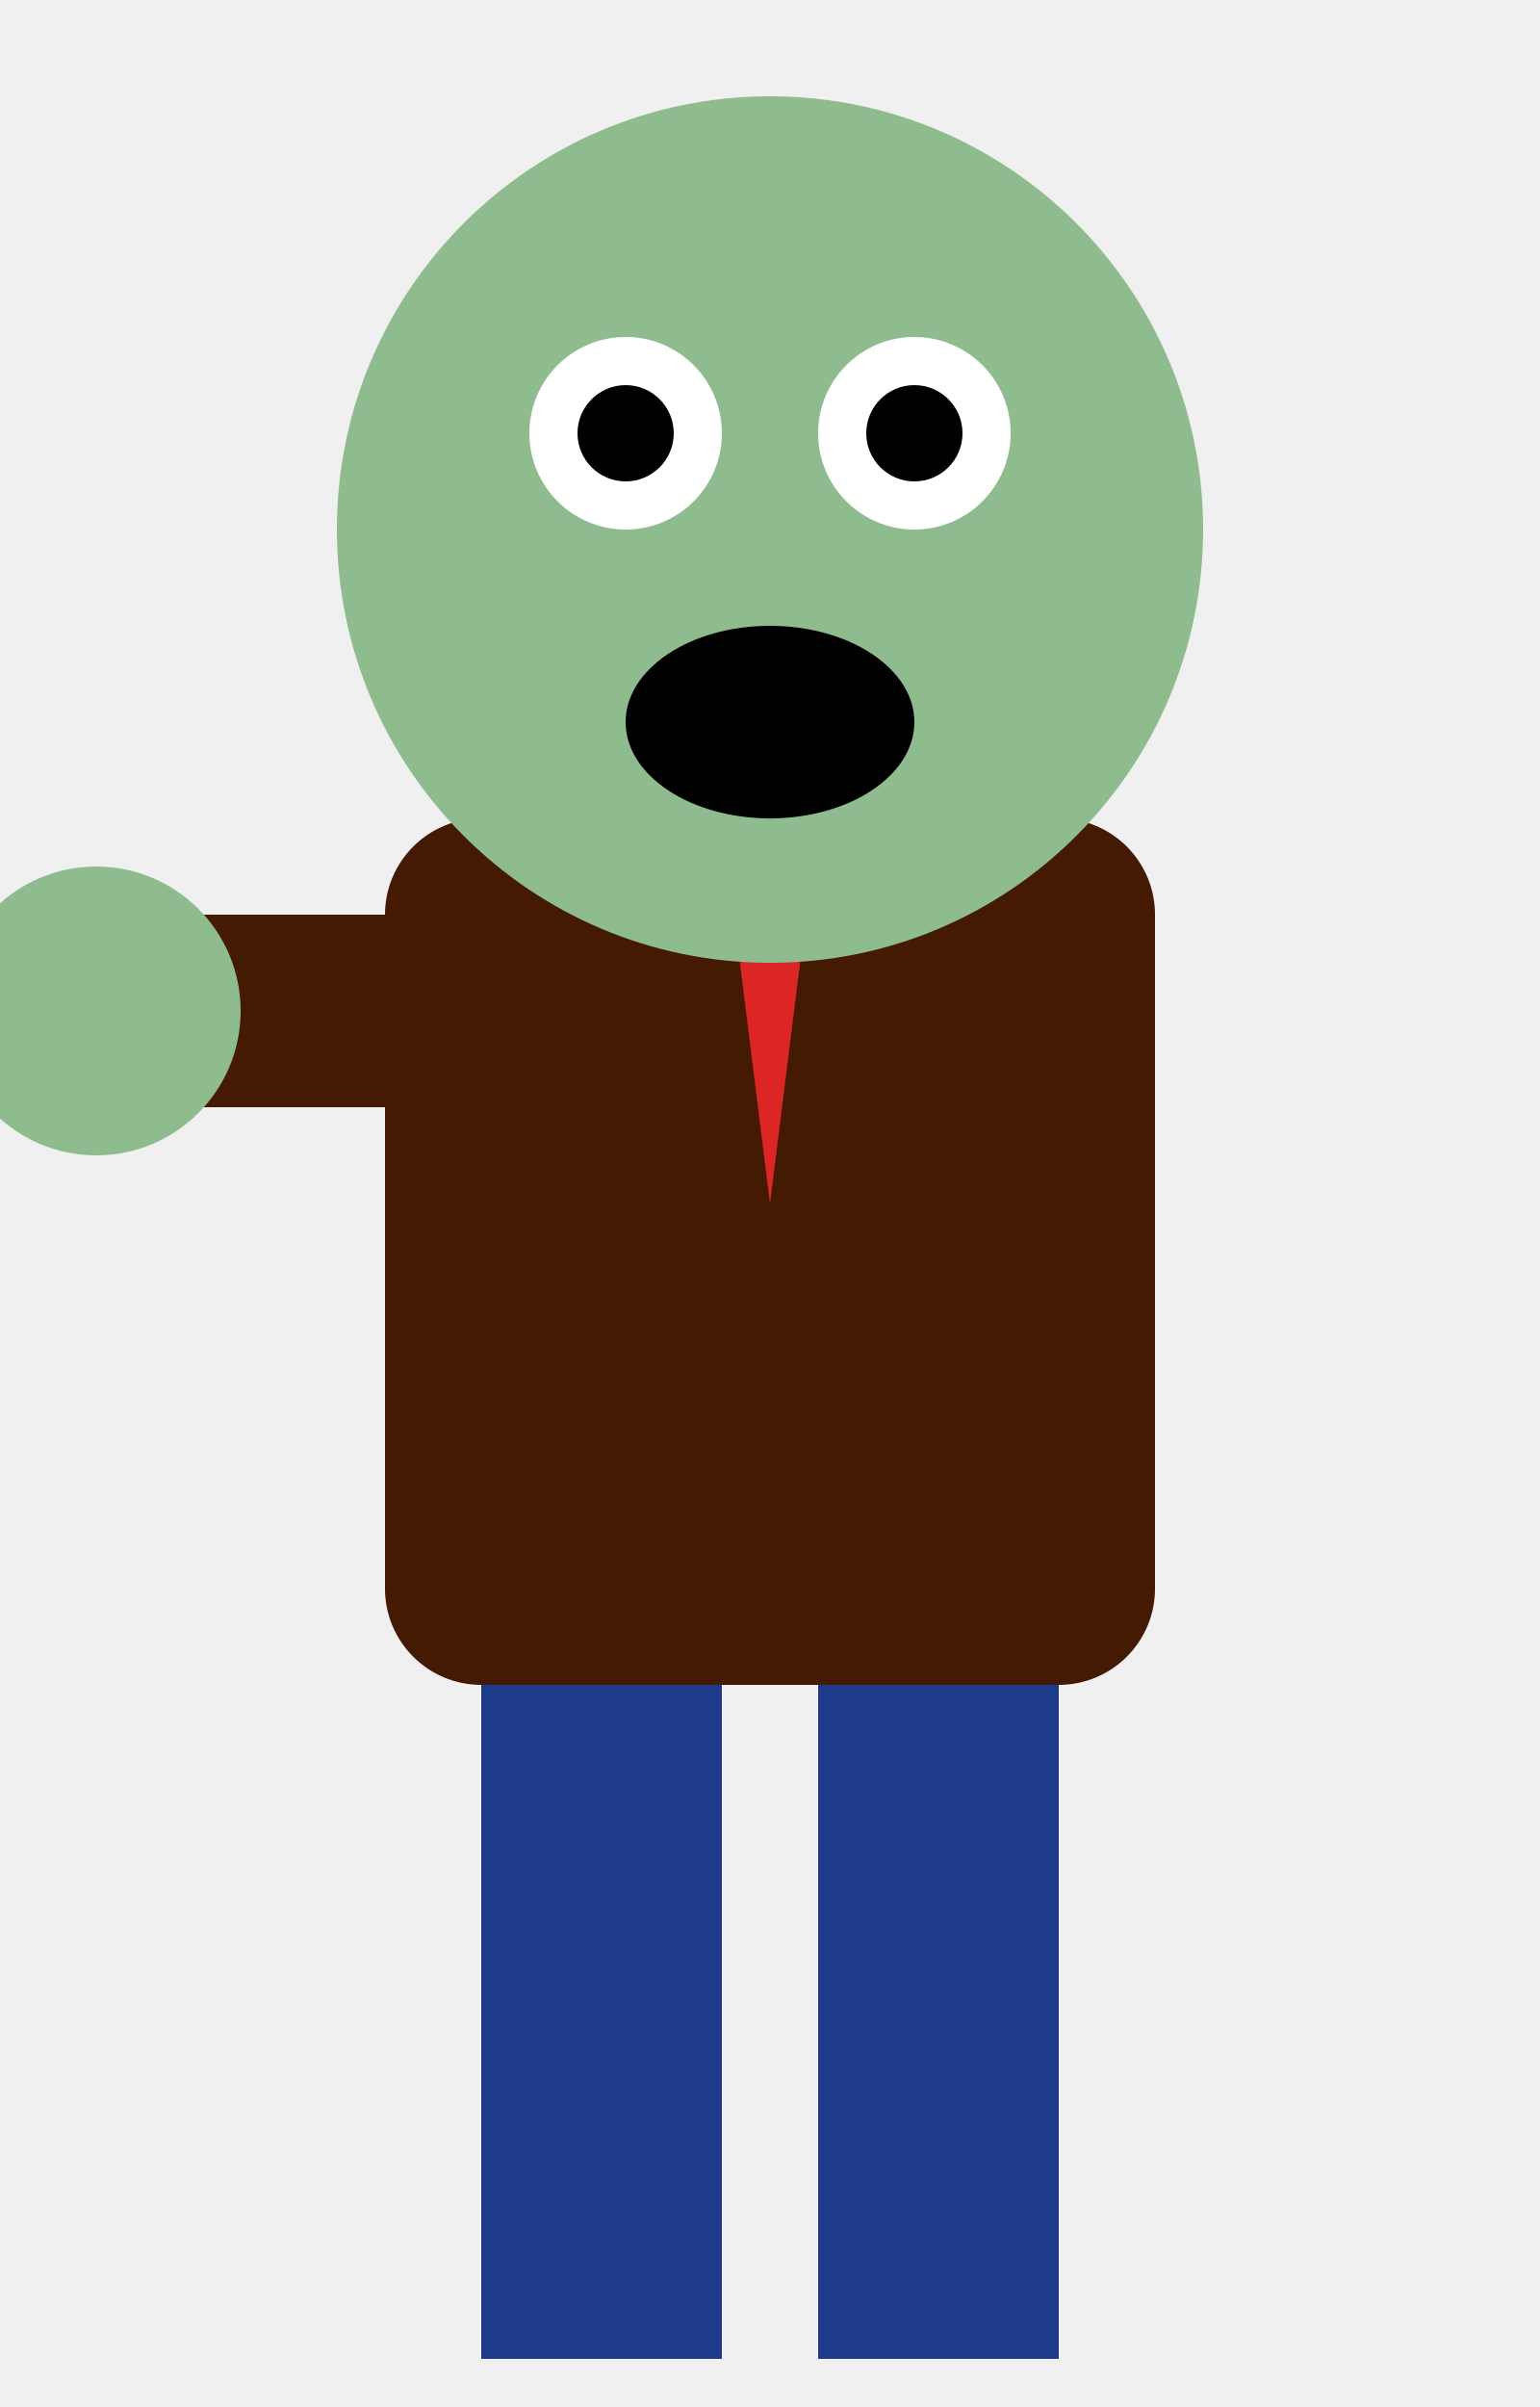
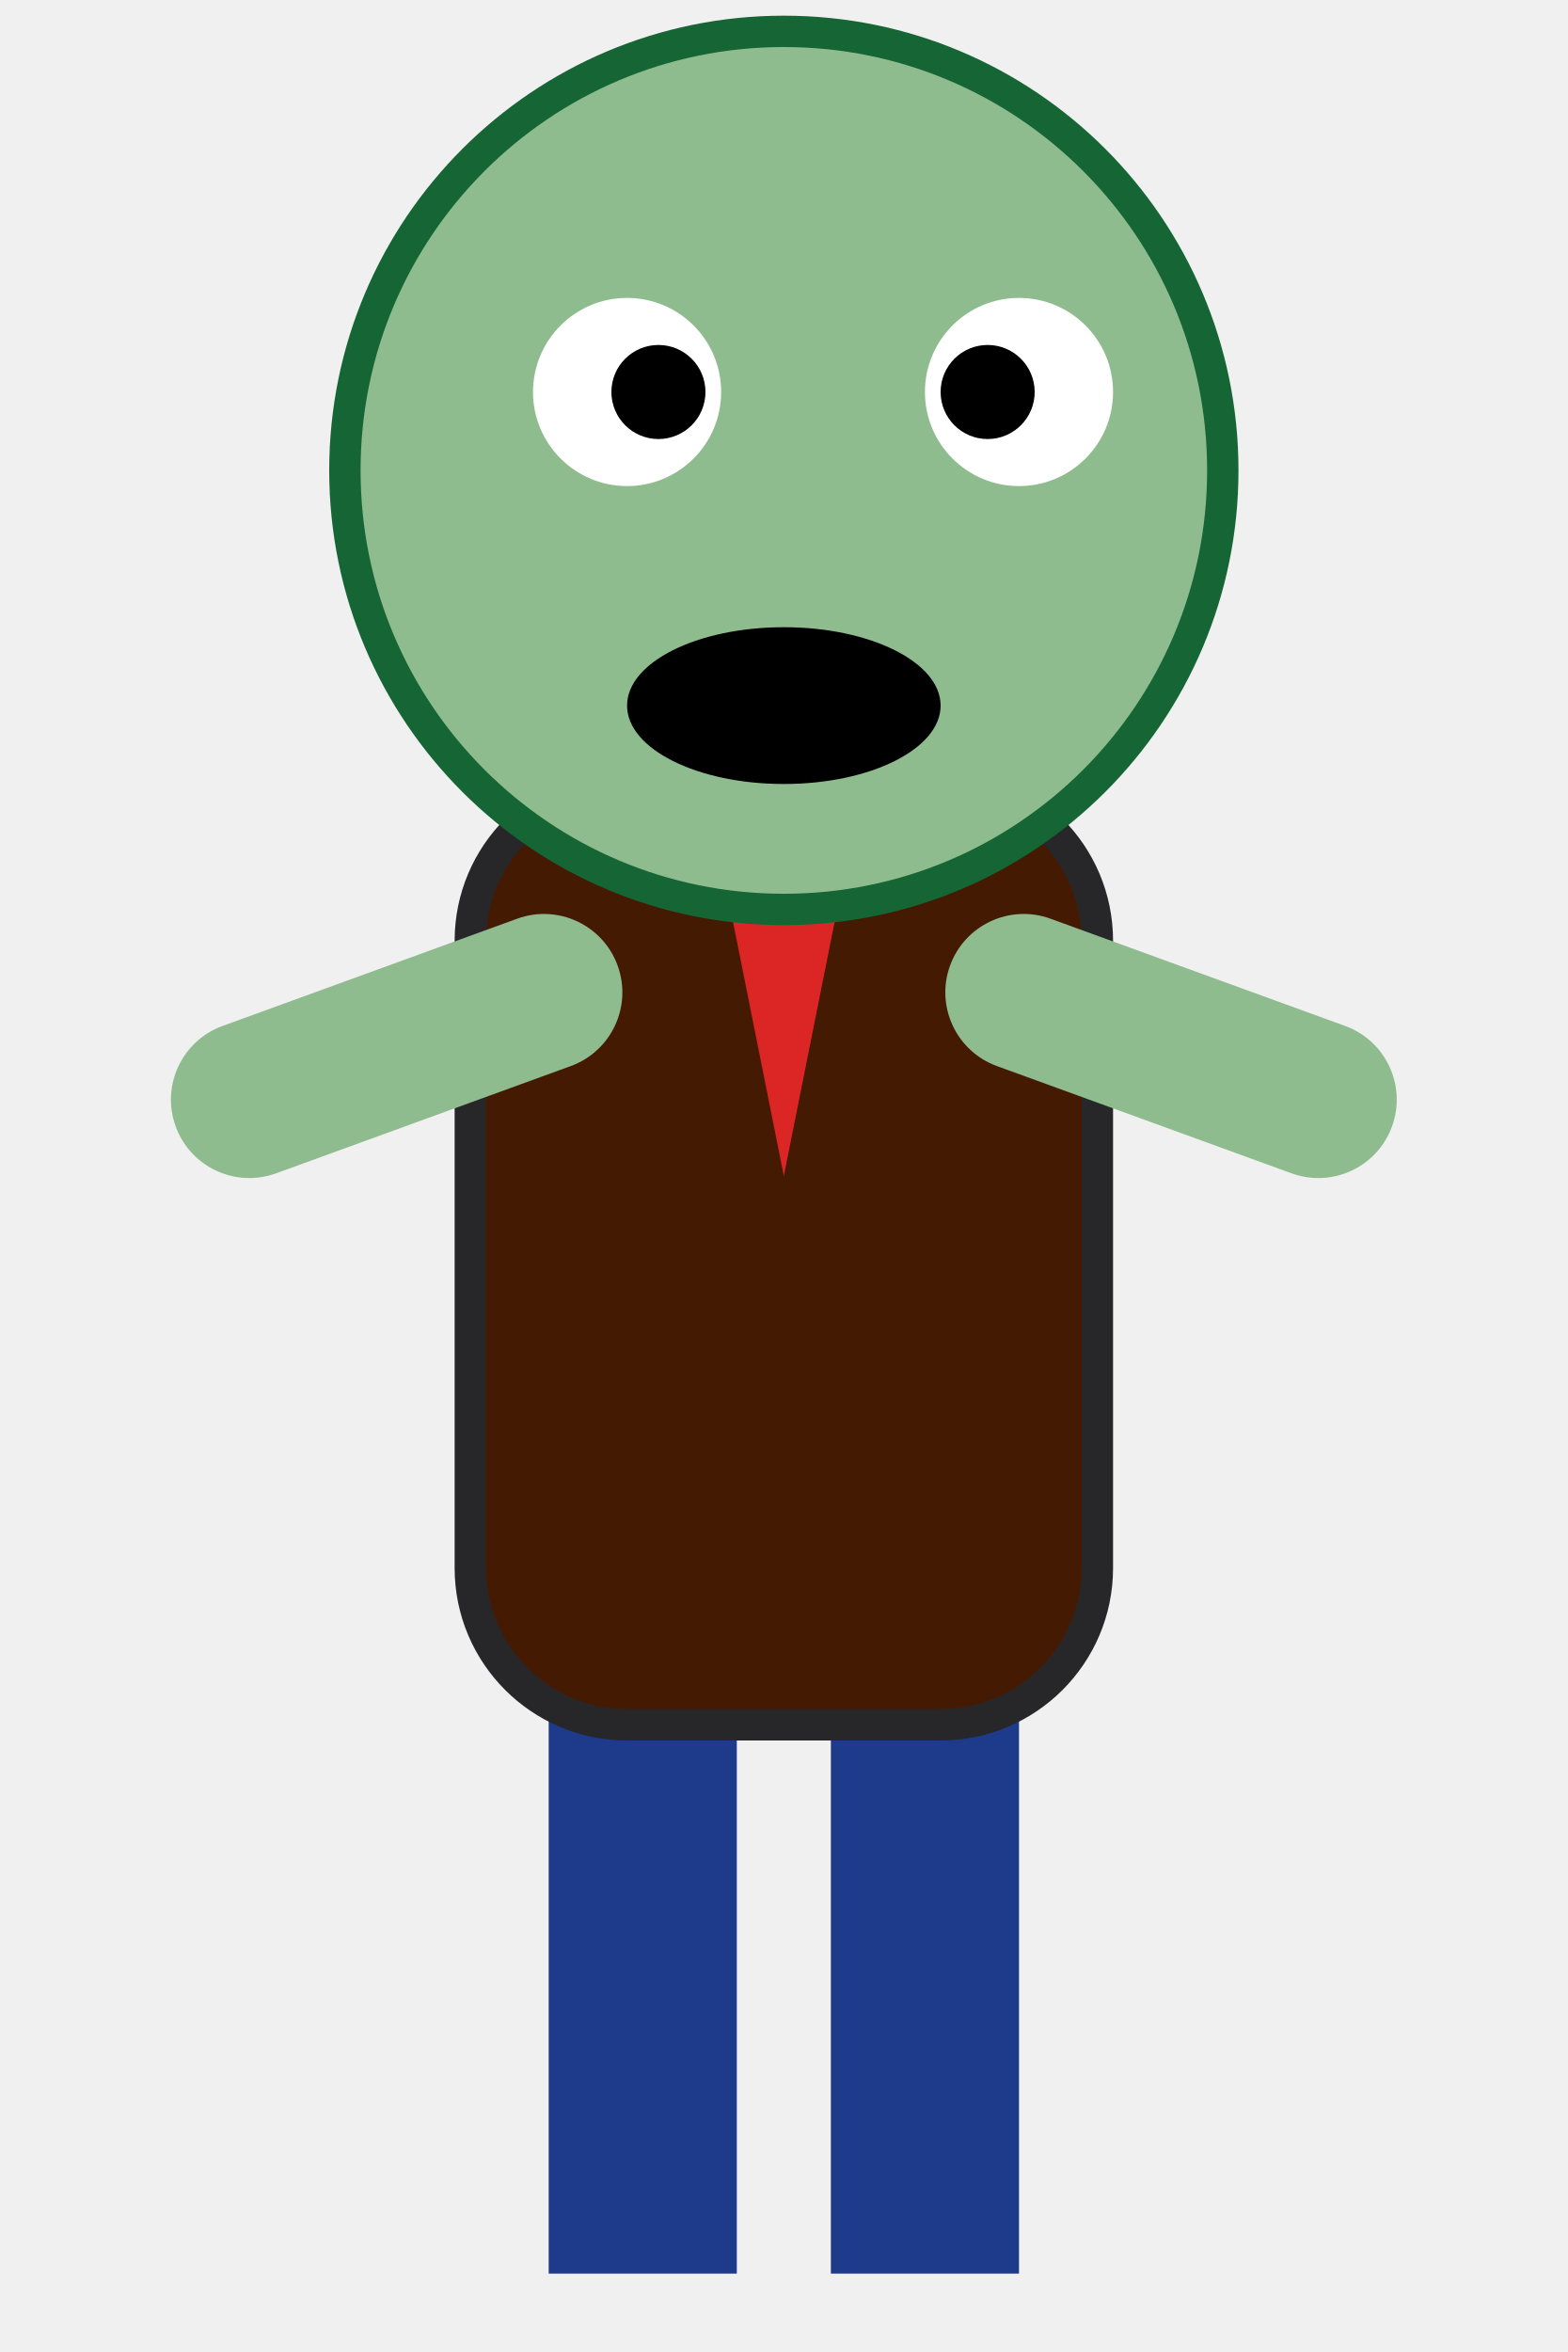
- <svg xmlns="http://www.w3.org/2000/svg" width="64" height="100" viewBox="0 0 64 100">
-   <rect x="20" y="60" width="10" height="38" fill="#1e3a8a" />
-   <rect x="34" y="60" width="10" height="38" fill="#1e3a8a" />
-   <rect x="16" y="34" width="32" height="36" fill="#451a03" rx="4" />
-   <path d="M30 34 L34 34 L32 50 Z" fill="#dc2626" />
-   <rect x="2" y="38" width="20" height="8" fill="#451a03" rx="4" />
-   <circle cx="4" cy="42" r="6" fill="#8fbc8f" />
-   <circle cx="32" cy="22" r="18" fill="#8fbc8f" />
-   <circle cx="26" cy="18" r="4" fill="#ffffff" />
-   <circle cx="38" cy="18" r="4" fill="#ffffff" />
-   <circle cx="26" cy="18" r="2" fill="#000000" />
-   <circle cx="38" cy="18" r="2" fill="#000000" />
-   <ellipse cx="32" cy="30" rx="6" ry="4" fill="#000000" />
+ <svg xmlns="http://www.w3.org/2000/svg" width="100" height="150" viewBox="0 0 100 150">
+   <rect x="35" y="100" width="12" height="45" fill="#1E3A8A" />
+   <rect x="53" y="100" width="12" height="45" fill="#1E3A8A" />
+   <rect x="30" y="50" width="40" height="60" rx="10" fill="#451A03" stroke="#27272a" stroke-width="2" />
+   <path d="M45 50 L55 50 L50 75 Z" fill="#DC2626" />
+   <rect x="10" y="60" width="30" height="10" rx="5" fill="#8FBC8F" transform="rotate(-20 30 65)" />
+   <rect x="60" y="60" width="30" height="10" rx="5" fill="#8FBC8F" transform="rotate(20 70 65)" />
+   <circle cx="50" cy="30" r="28" fill="#8FBC8F" stroke="#166534" stroke-width="2" />
+   <circle cx="40" cy="25" r="6" fill="#FFF" />
+   <circle cx="65" cy="25" r="6" fill="#FFF" />
+   <circle cx="42" cy="25" r="3" fill="#000" />
+   <circle cx="63" cy="25" r="3" fill="#000" />
+   <ellipse cx="50" cy="45" rx="10" ry="5" fill="#000" />
</svg>
